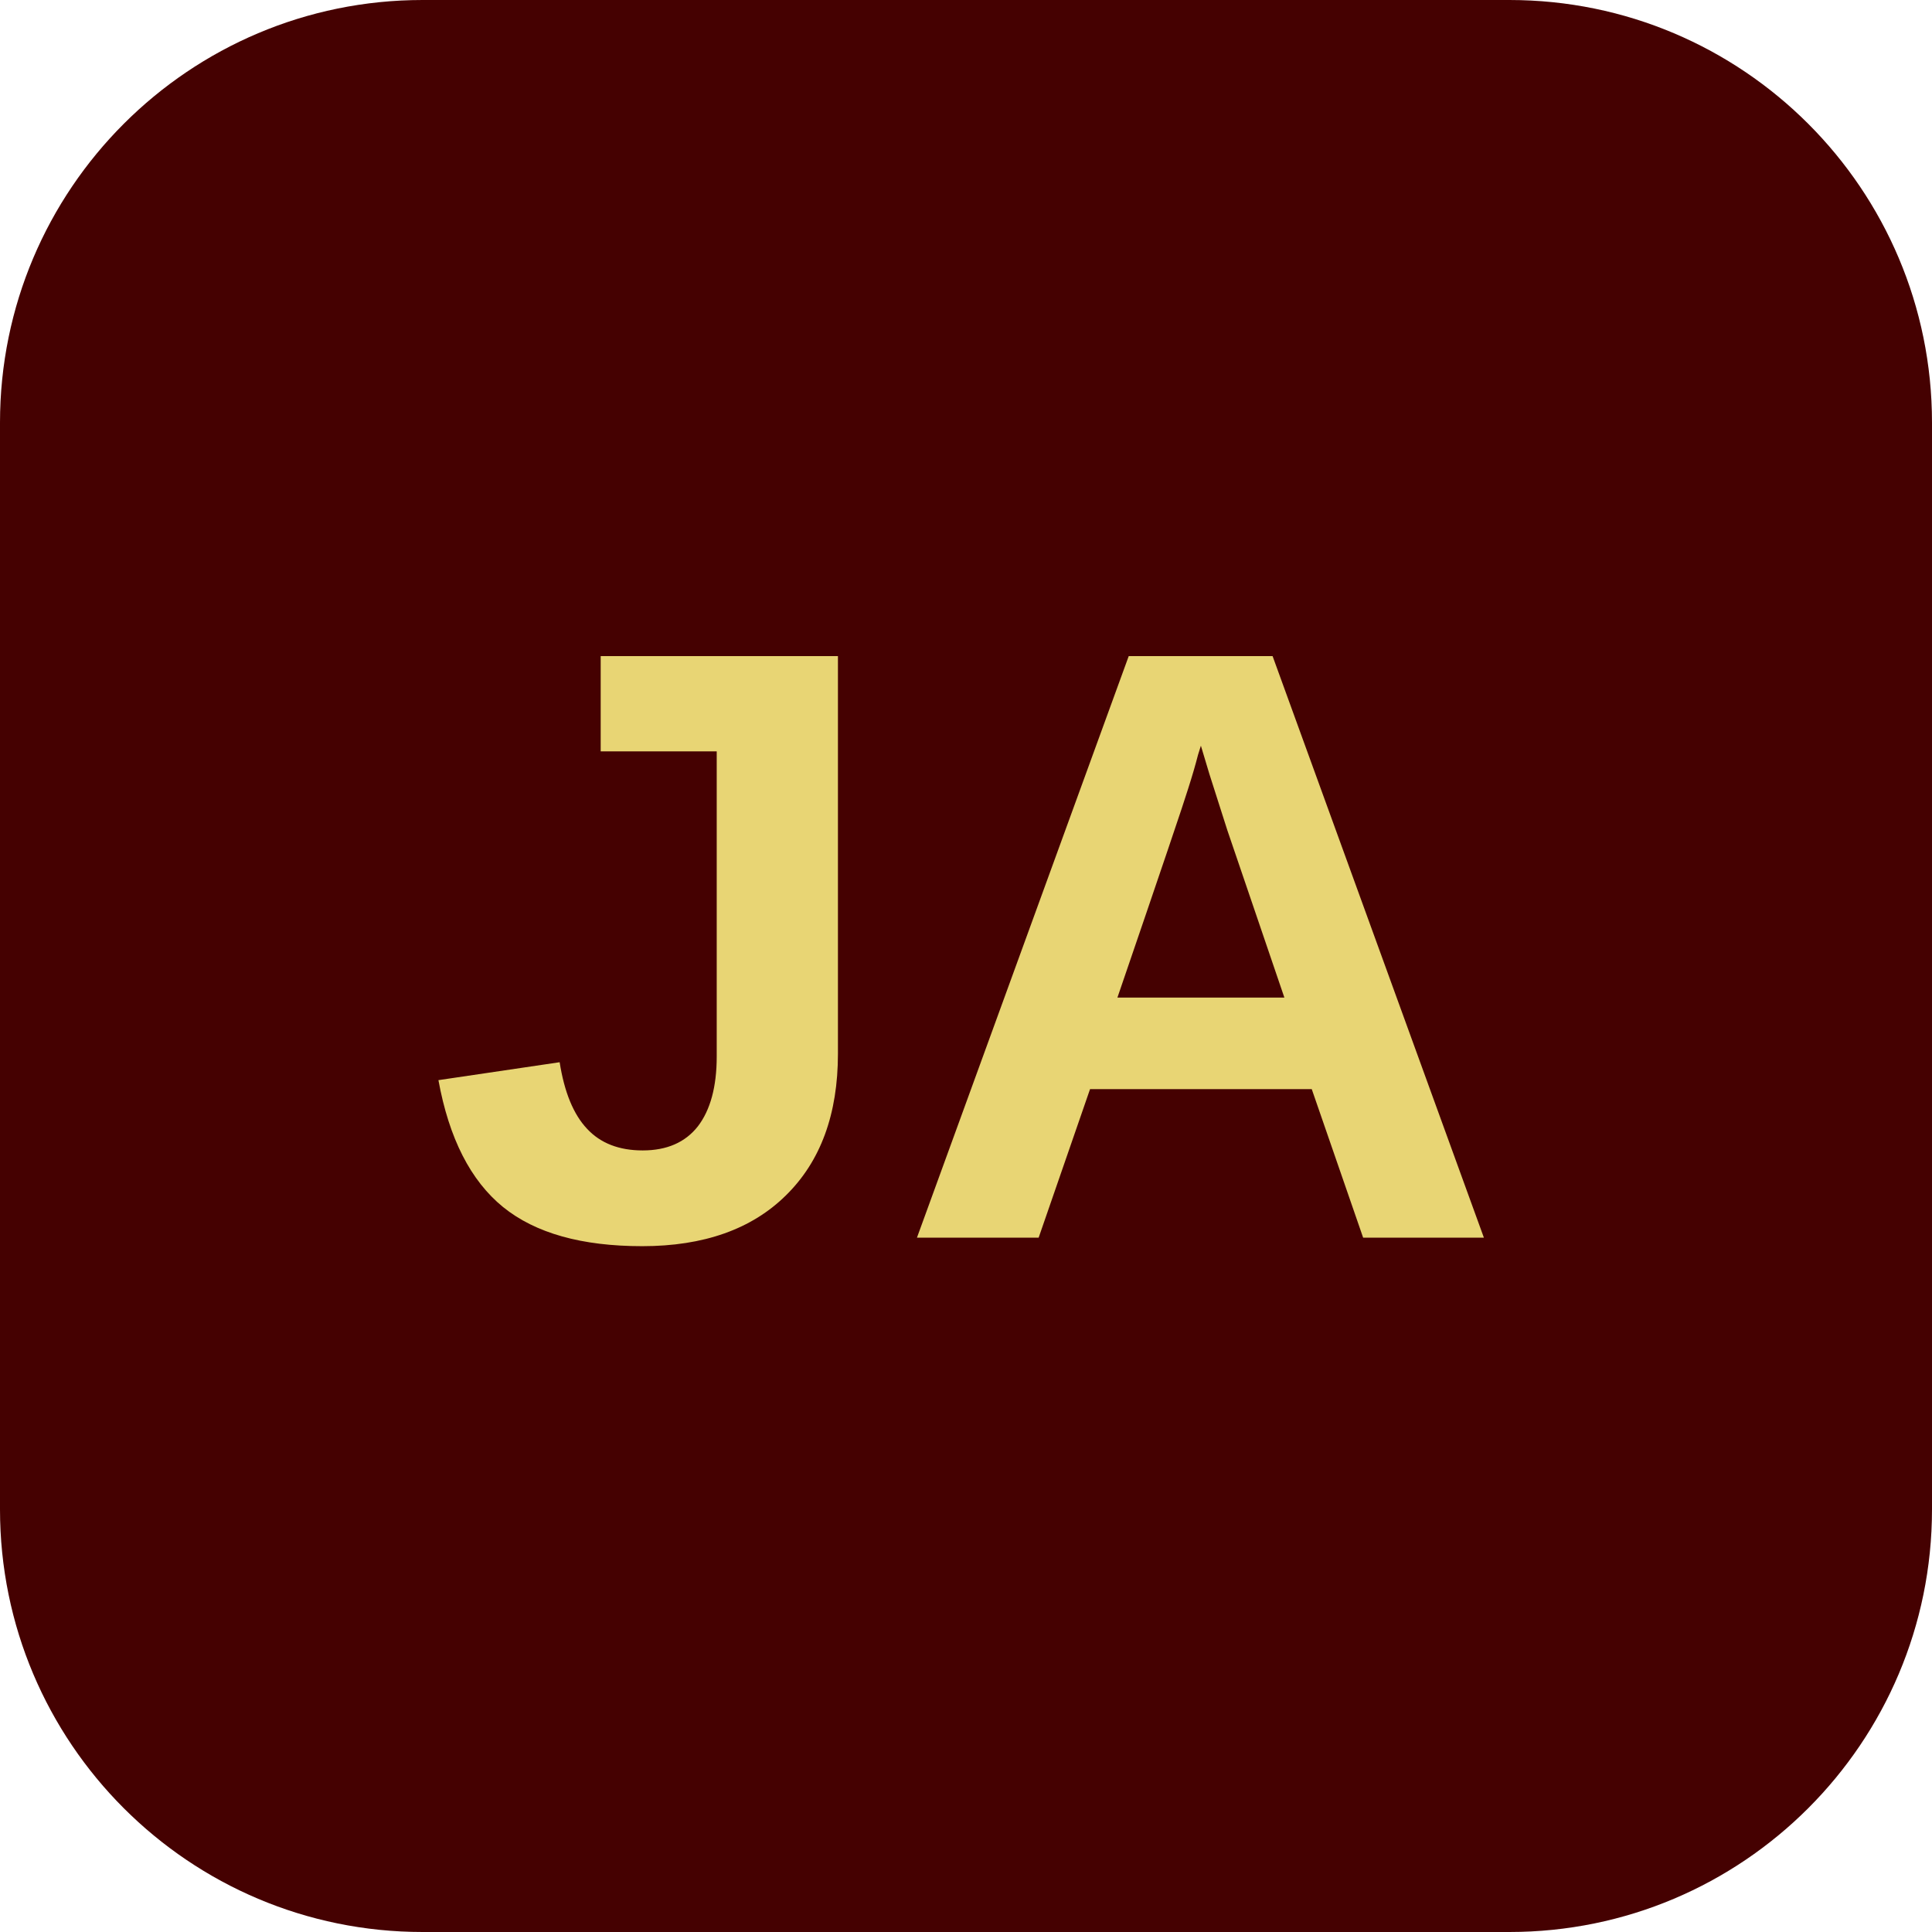
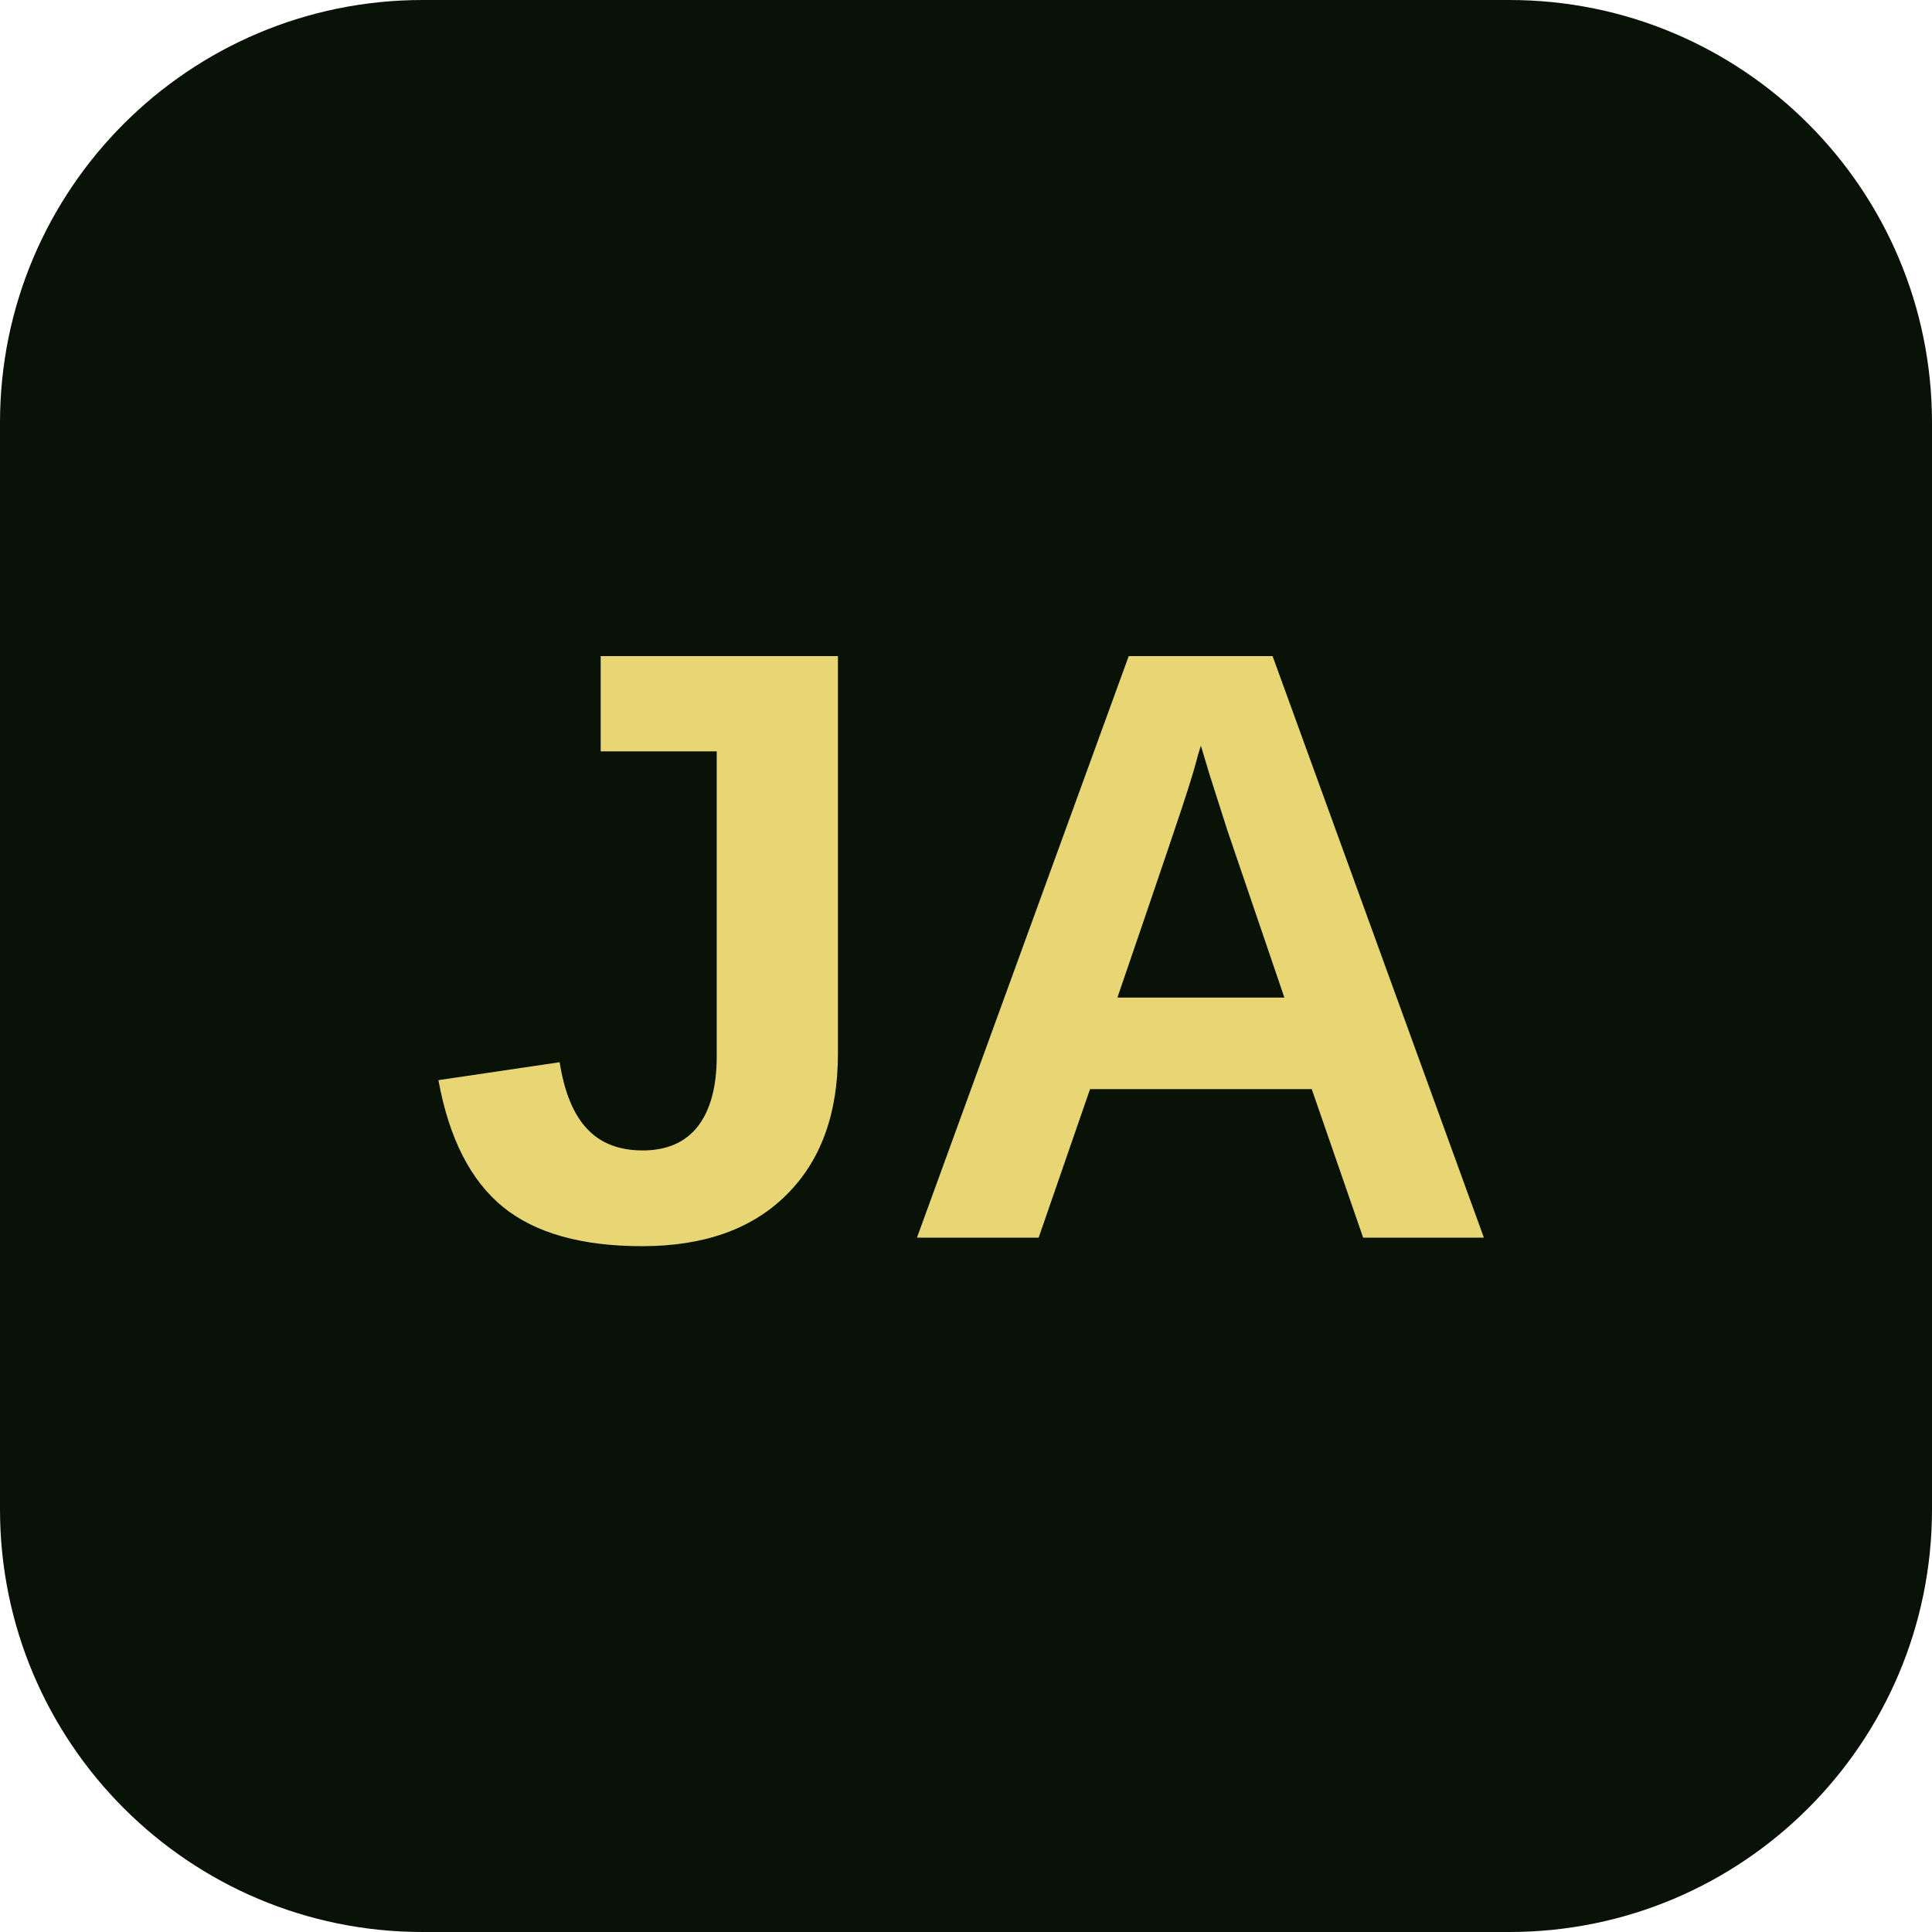
<svg xmlns="http://www.w3.org/2000/svg" viewBox="0 0 64 64">
-   <rect width="64" height="64" rx="14" fill="#450101" />
+   <rect width="64" height="64" rx="14" fill="#081207" />
  <text x="32" y="41" text-anchor="middle" font-family="'Jost', 'Century Gothic', 'Futura', Arial, sans-serif" font-weight="600" font-size="28" fill="#e8d574">JA</text>
</svg>
